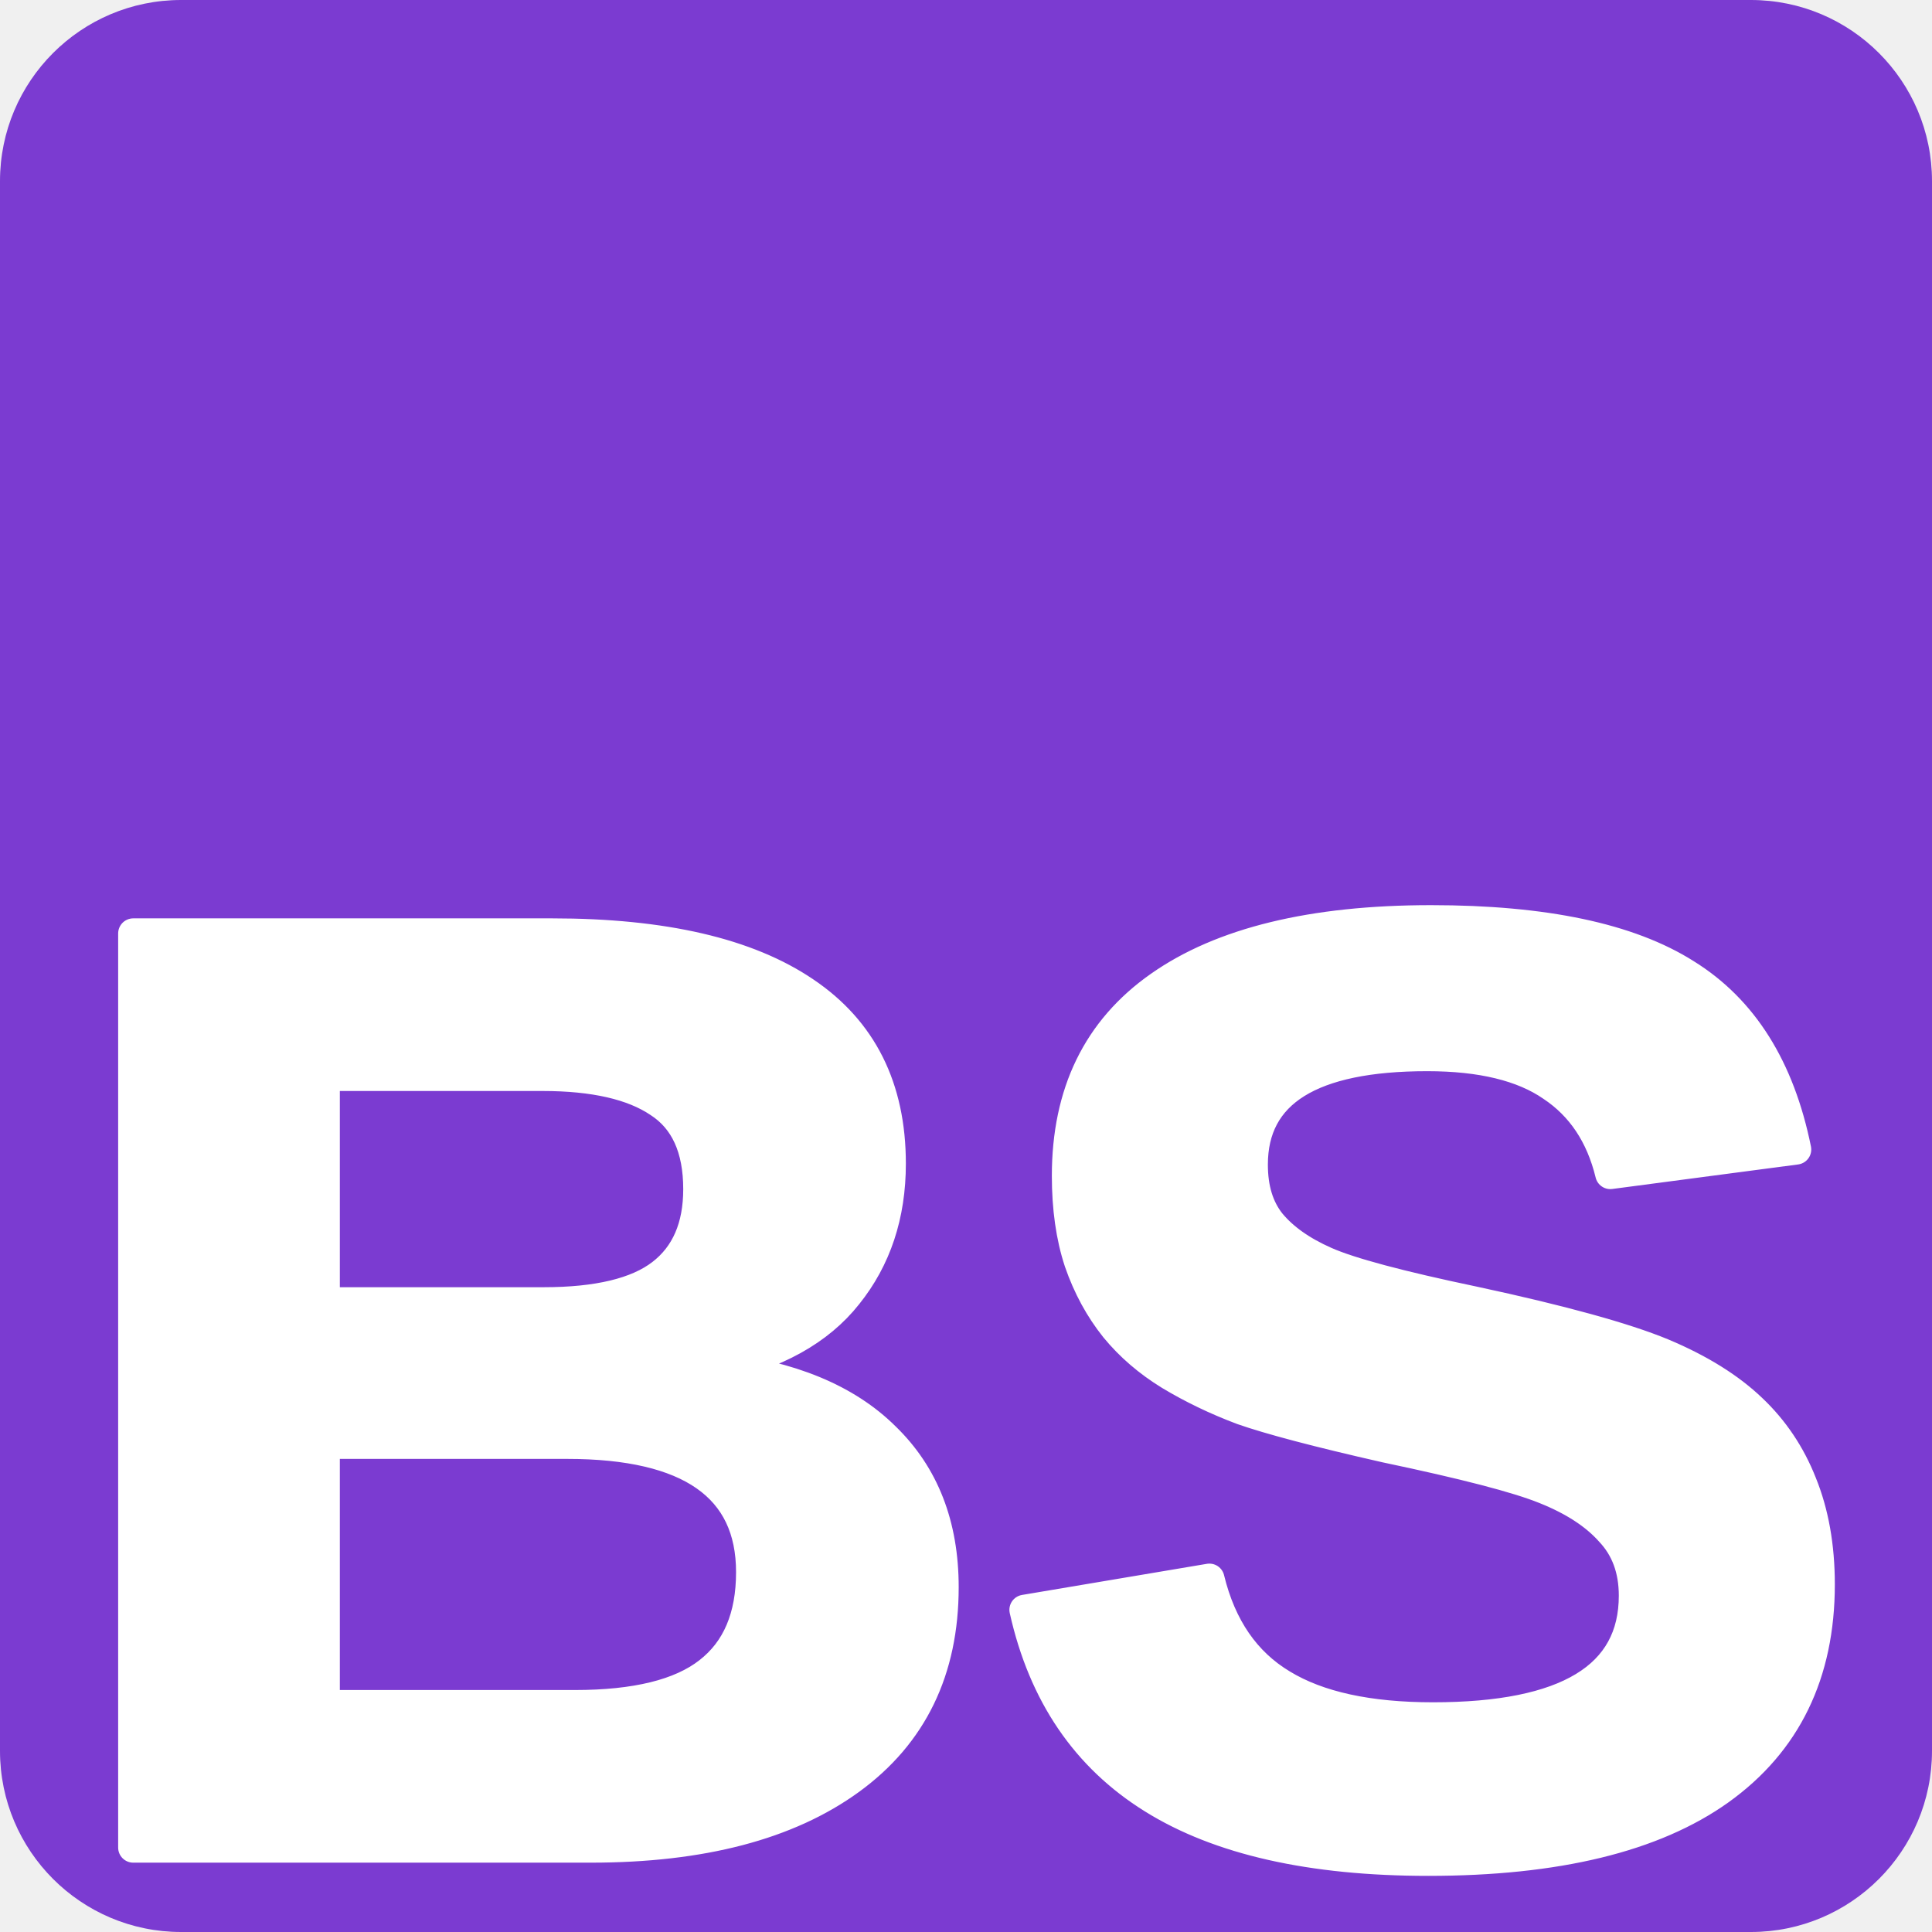
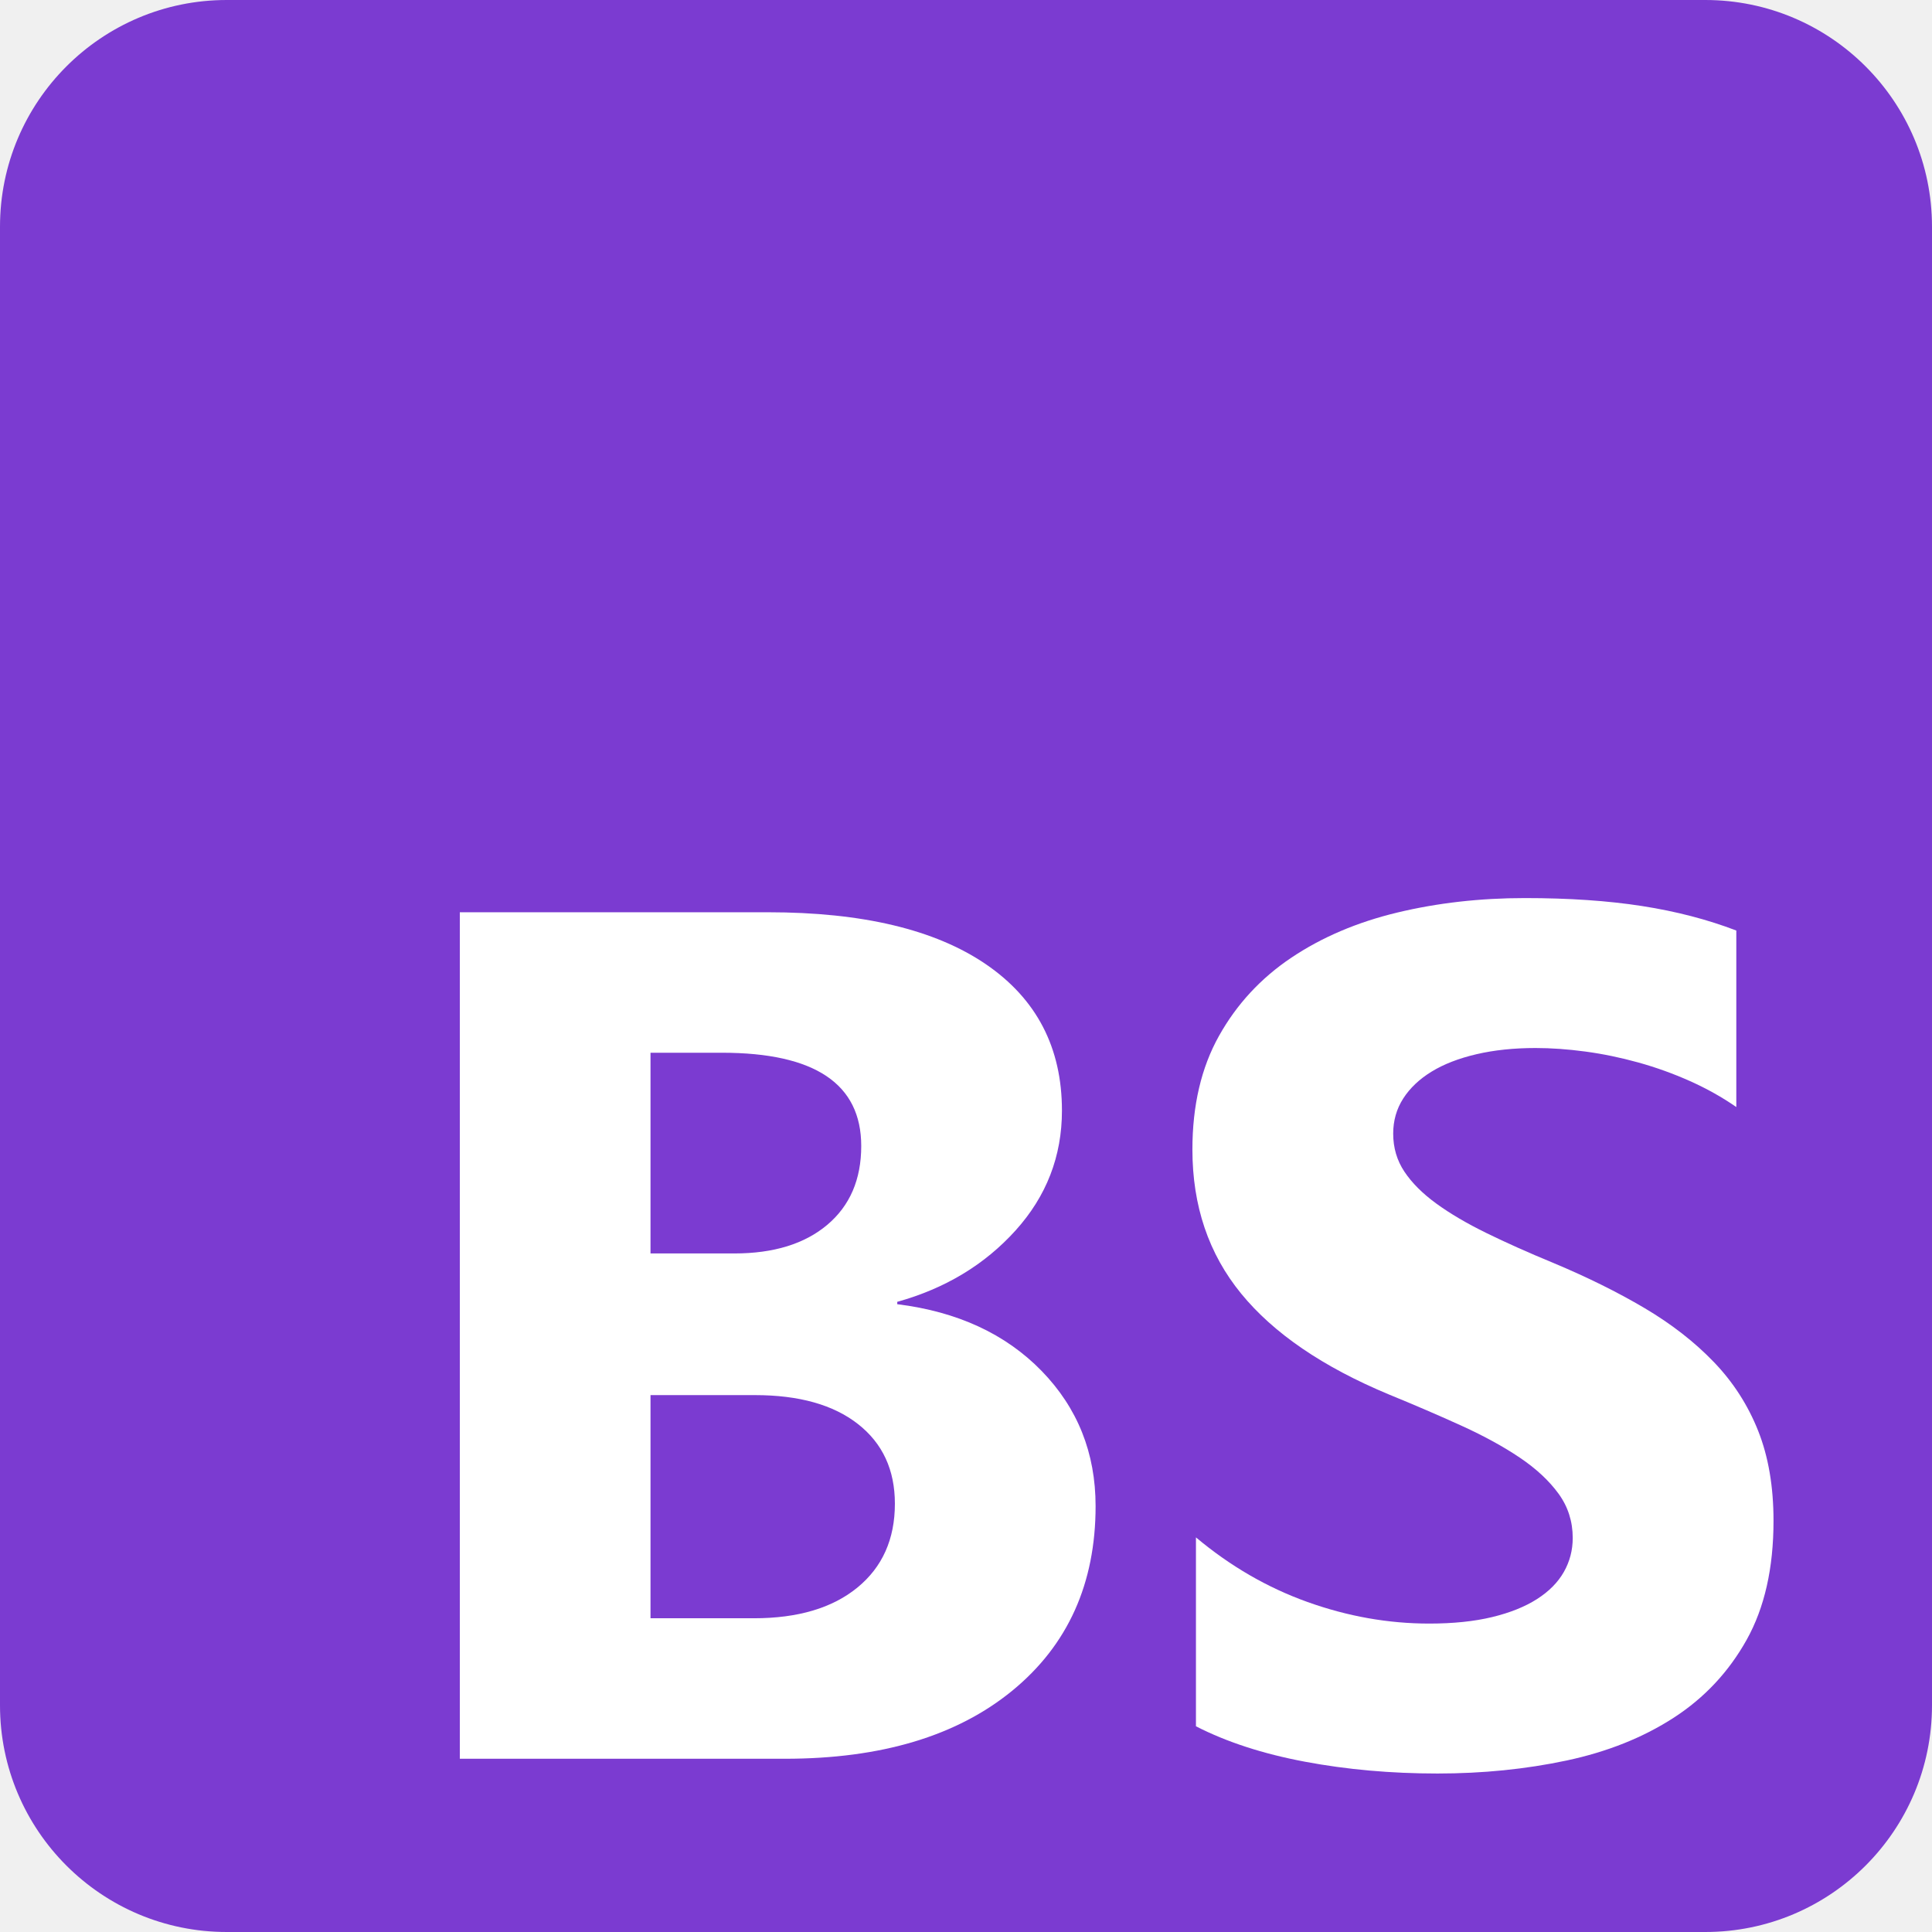
- <svg xmlns="http://www.w3.org/2000/svg" viewBox="0 0 32 32">
-   <rect width="32" height="32" rx="3" fill="#7b3bd1" />
-   <text x="31" y="30.6" text-anchor="end" font-family="'Segoe UI', 'Helvetica Neue', Arial, sans-serif" font-size="22" font-weight="700" letter-spacing="-0.3" fill="#ffffff" stroke="#ffffff" stroke-width="0.5" stroke-linejoin="round">BS</text>
+ <svg xmlns="http://www.w3.org/2000/svg" viewBox="0 0 426.044 426.044">
+   <rect width="426.044" height="426.044" rx="50" fill="#7b3bd1" />
+   <path fill="#ffffff" fill-rule="evenodd" d="M101.4 387.84L101.4 201.17L169.35 201.17C190.18 201.17 206.19 204.99 217.39 212.62C228.58 220.26 234.18 231.02 234.18 244.91C234.18 254.97 230.77 263.78 223.96 271.33C217.15 278.88 208.45 284.13 197.86 287.08L197.86 287.6C211.14 289.25 221.75 294.16 229.69 302.31C237.63 310.47 241.6 320.41 241.6 332.12C241.6 349.22 235.48 362.78 223.25 372.81C211.01 382.83 194.3 387.84 173.13 387.84ZM143.45 232.15L143.45 276.41L161.93 276.41C170.61 276.41 177.44 274.3 182.43 270.1C187.42 265.89 189.92 260.09 189.92 252.72C189.92 239.01 179.68 232.15 159.2 232.15ZM143.45 307.65L143.45 356.86L166.23 356.86C175.95 356.86 183.56 354.6 189.07 350.09C194.58 345.58 197.34 339.41 197.34 331.6C197.34 324.14 194.63 318.28 189.2 314.03C183.78 309.78 176.21 307.65 166.49 307.65Z" />
+   <path fill="#ffffff" fill-rule="evenodd" d="M263.73 339.024V380.68C270.502 384.152 278.511 386.755 287.758 388.491C297.004 390.227 306.75 391.095 316.994 391.095C326.979 391.095 336.464 390.14 345.45 388.231C354.435 386.321 362.314 383.176 369.086 378.793C375.858 374.41 381.219 368.683 385.17 361.61C389.12 354.537 391.095 345.793 391.095 335.379C391.095 327.829 389.966 321.212 387.709 315.527C385.452 309.843 382.196 304.788 377.942 300.362C373.688 295.936 368.587 291.966 362.64 288.451C356.693 284.936 349.986 281.617 342.519 278.492C337.05 276.236 332.144 274.045 327.803 271.918C323.462 269.792 319.773 267.623 316.734 265.41C313.695 263.197 311.351 260.853 309.702 258.38C308.052 255.907 307.227 253.108 307.227 249.984C307.227 247.12 307.965 244.538 309.441 242.238C310.917 239.938 313.001 237.964 315.692 236.315C318.383 234.666 321.683 233.386 325.59 232.475C329.496 231.564 333.837 231.108 338.612 231.108C342.085 231.108 345.753 231.369 349.617 231.889C353.48 232.41 357.366 233.213 361.272 234.297C365.179 235.382 368.978 236.749 372.668 238.398C376.357 240.047 379.765 241.956 382.891 244.126V205.203C376.553 202.773 369.629 200.972 362.119 199.801C354.609 198.629 345.992 198.043 336.268 198.043C326.371 198.043 316.994 199.107 308.139 201.233C299.283 203.359 291.491 206.678 284.763 211.191C278.034 215.704 272.716 221.453 268.809 228.44C264.902 235.426 262.949 243.779 262.949 253.498C262.949 265.909 266.53 276.496 273.693 285.261C280.856 294.027 291.73 301.447 306.316 307.522C312.046 309.865 317.385 312.164 322.334 314.421C327.283 316.677 331.558 319.02 335.161 321.45C338.764 323.88 341.608 326.527 343.691 329.391C345.775 332.255 346.817 335.509 346.817 339.154C346.817 341.845 346.166 344.34 344.864 346.639C343.561 348.939 341.586 350.935 338.938 352.628C336.29 354.32 332.991 355.643 329.041 356.598C325.09 357.553 320.467 358.03 315.171 358.03C306.142 358.03 297.2 356.446 288.344 353.278C279.488 350.111 271.284 345.359 263.73 339.024Z" />
</svg>
